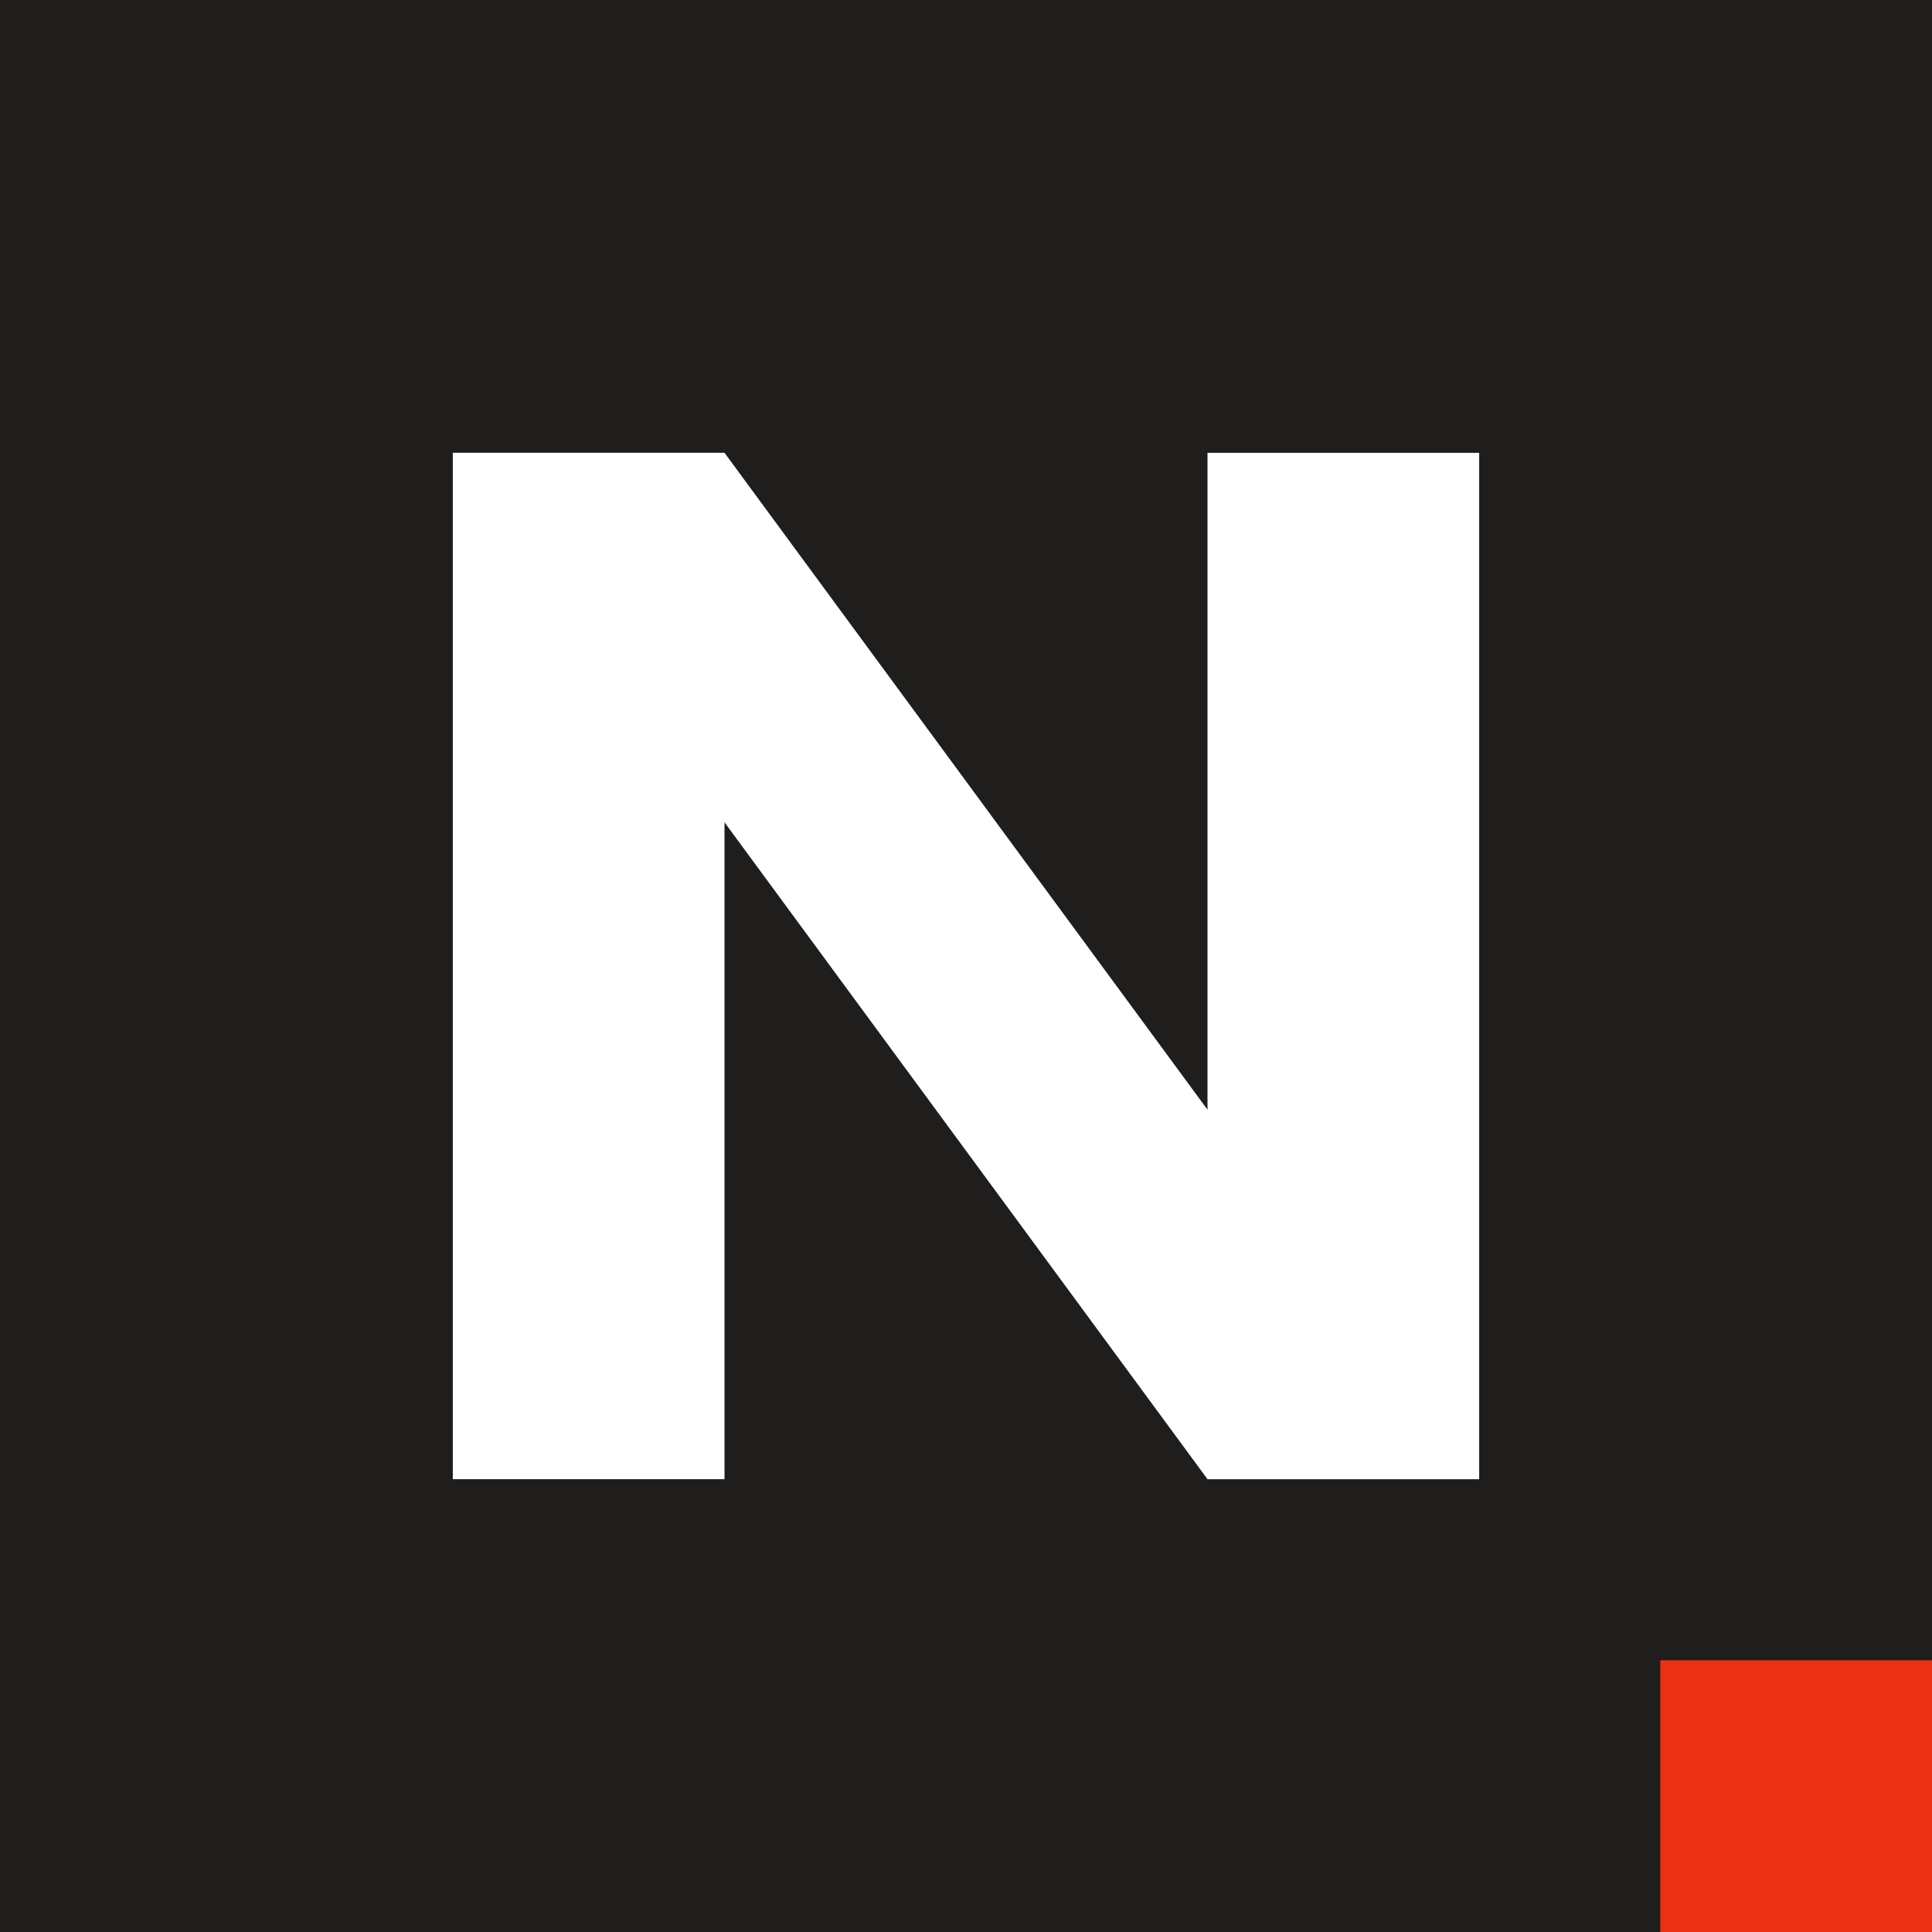
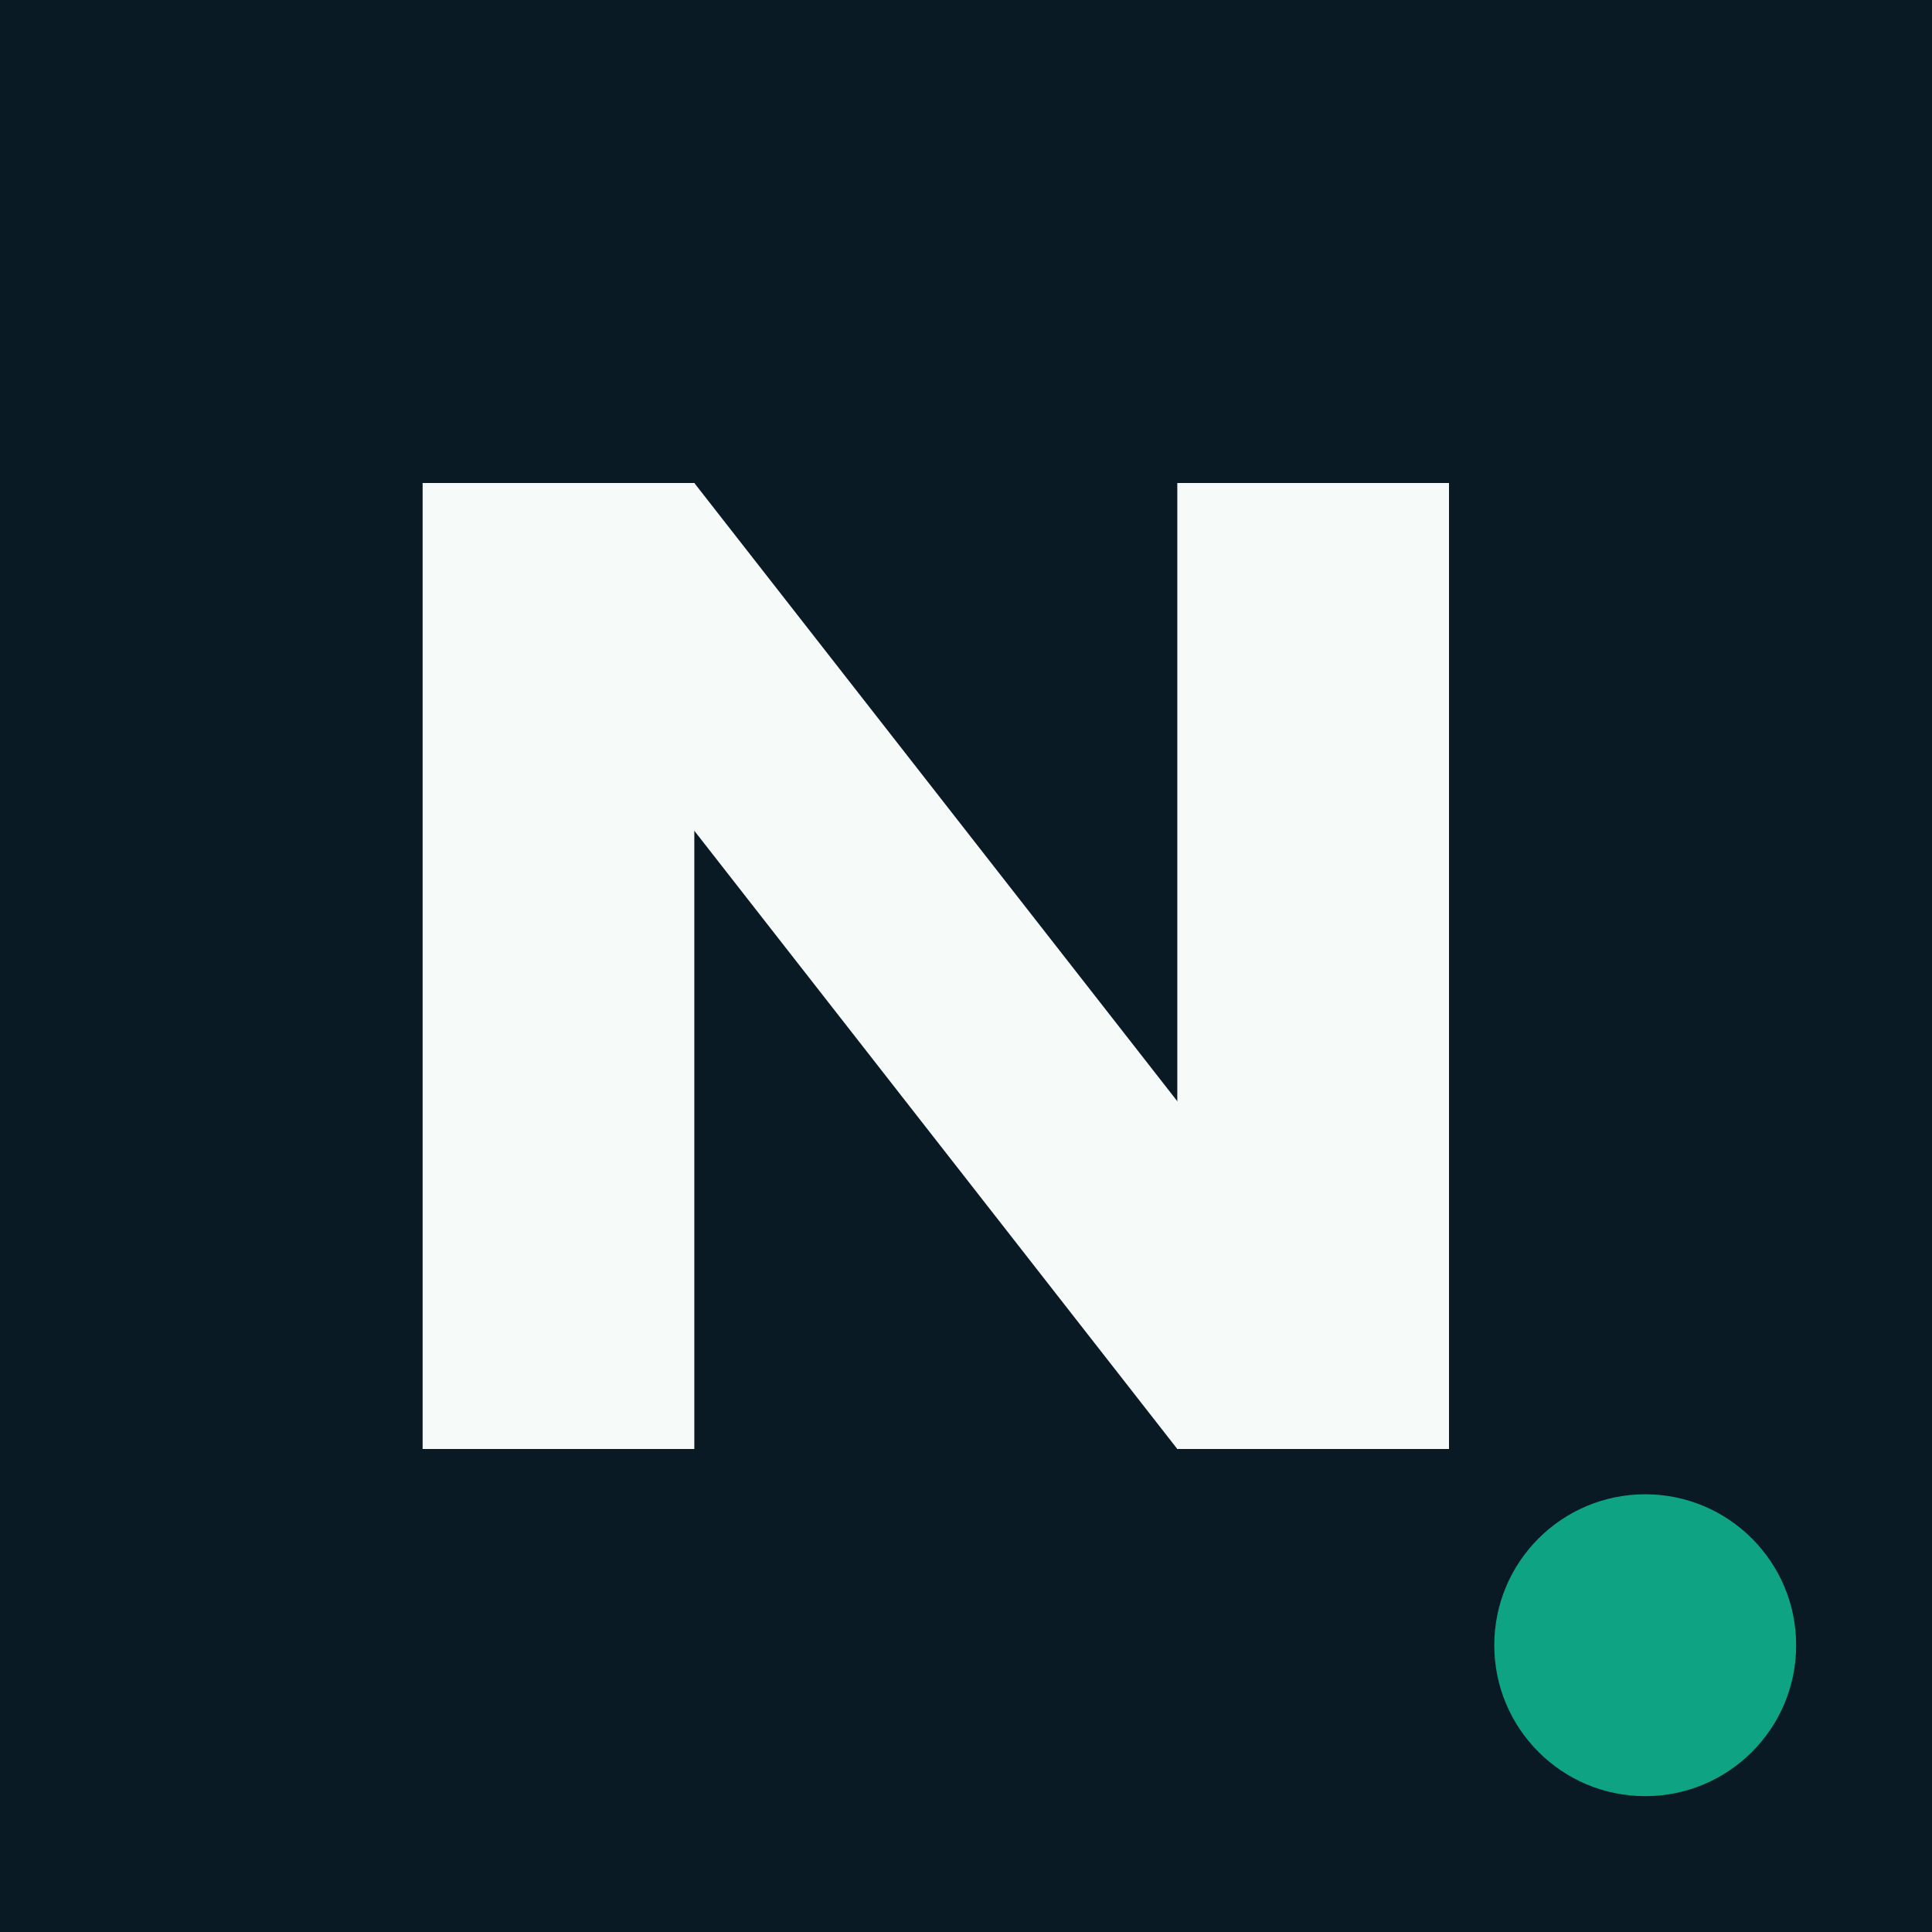
<svg xmlns="http://www.w3.org/2000/svg" viewBox="0 0 512 512">
-   <rect width="512" height="512" fill="#201e1d" />
-   <rect x="120" y="120" width="72" height="272" fill="#ffffff" />
-   <rect x="320" y="120" width="72" height="272" fill="#ffffff" />
-   <path d="M120 120 L192 120 L392 392 L320 392 Z" fill="#ffffff" />
-   <rect x="440" y="440" width="72" height="72" fill="#ec3013" />
+   <rect width="512" height="512" fill="#0A1A24" />
+   <rect x="112" y="128" width="72" height="256" fill="#F6FAF9" />
+   <rect x="312" y="128" width="72" height="256" fill="#F6FAF9" />
+   <path d="M112 128 L184 128 L384 384 L312 384 Z" fill="#F6FAF9" />
+   <circle cx="436" cy="436" r="40" fill="#0EA483" />
</svg>
